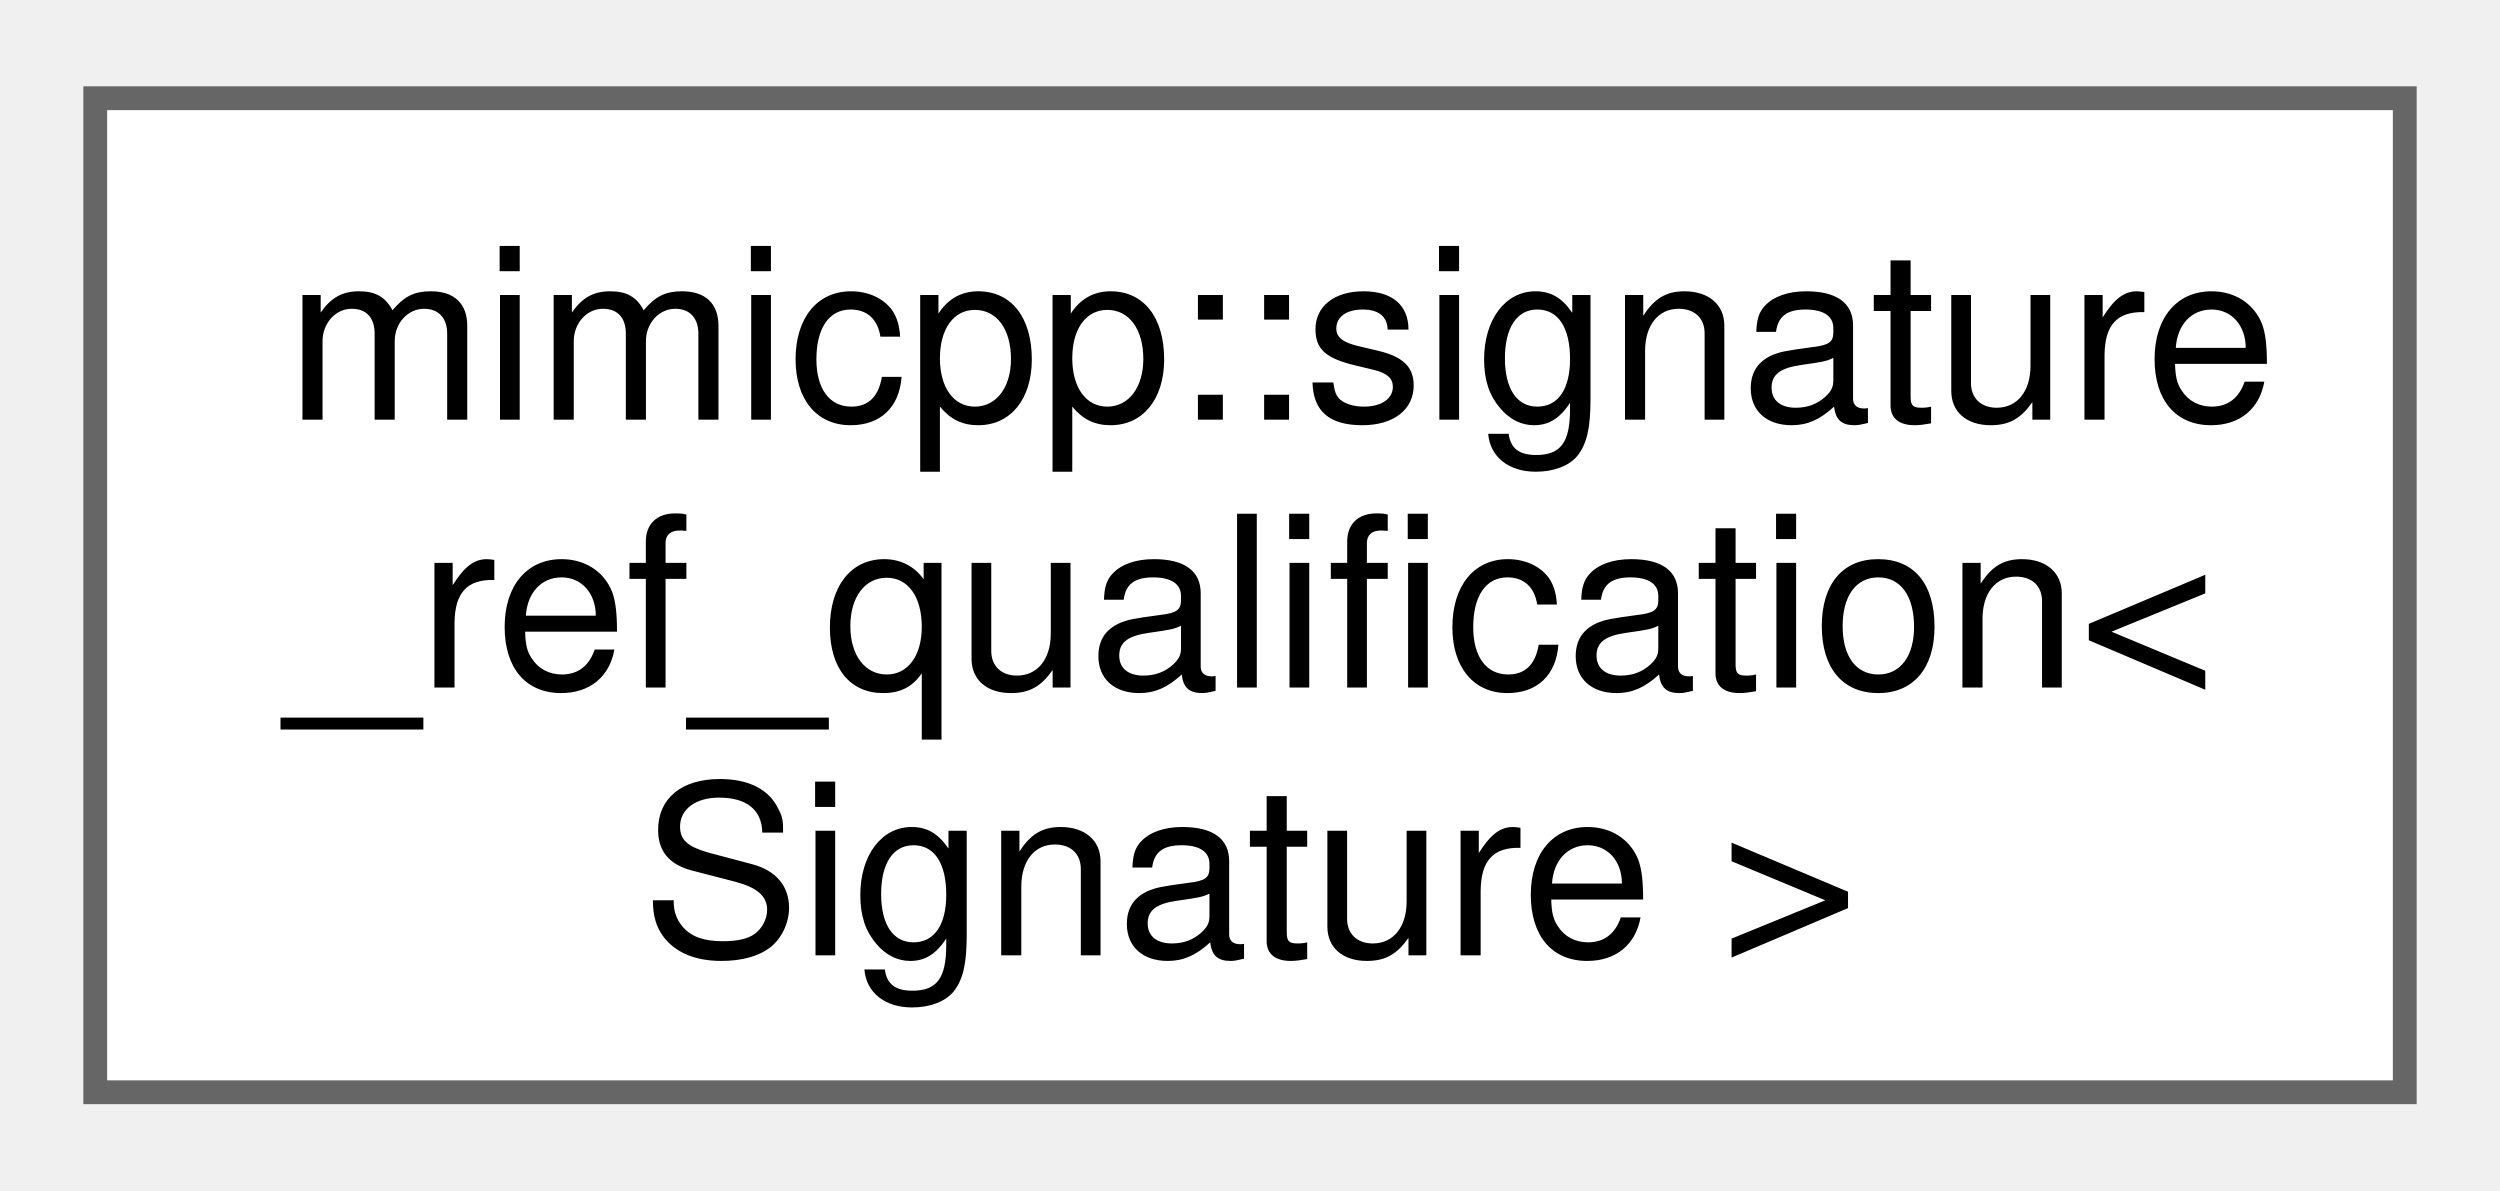
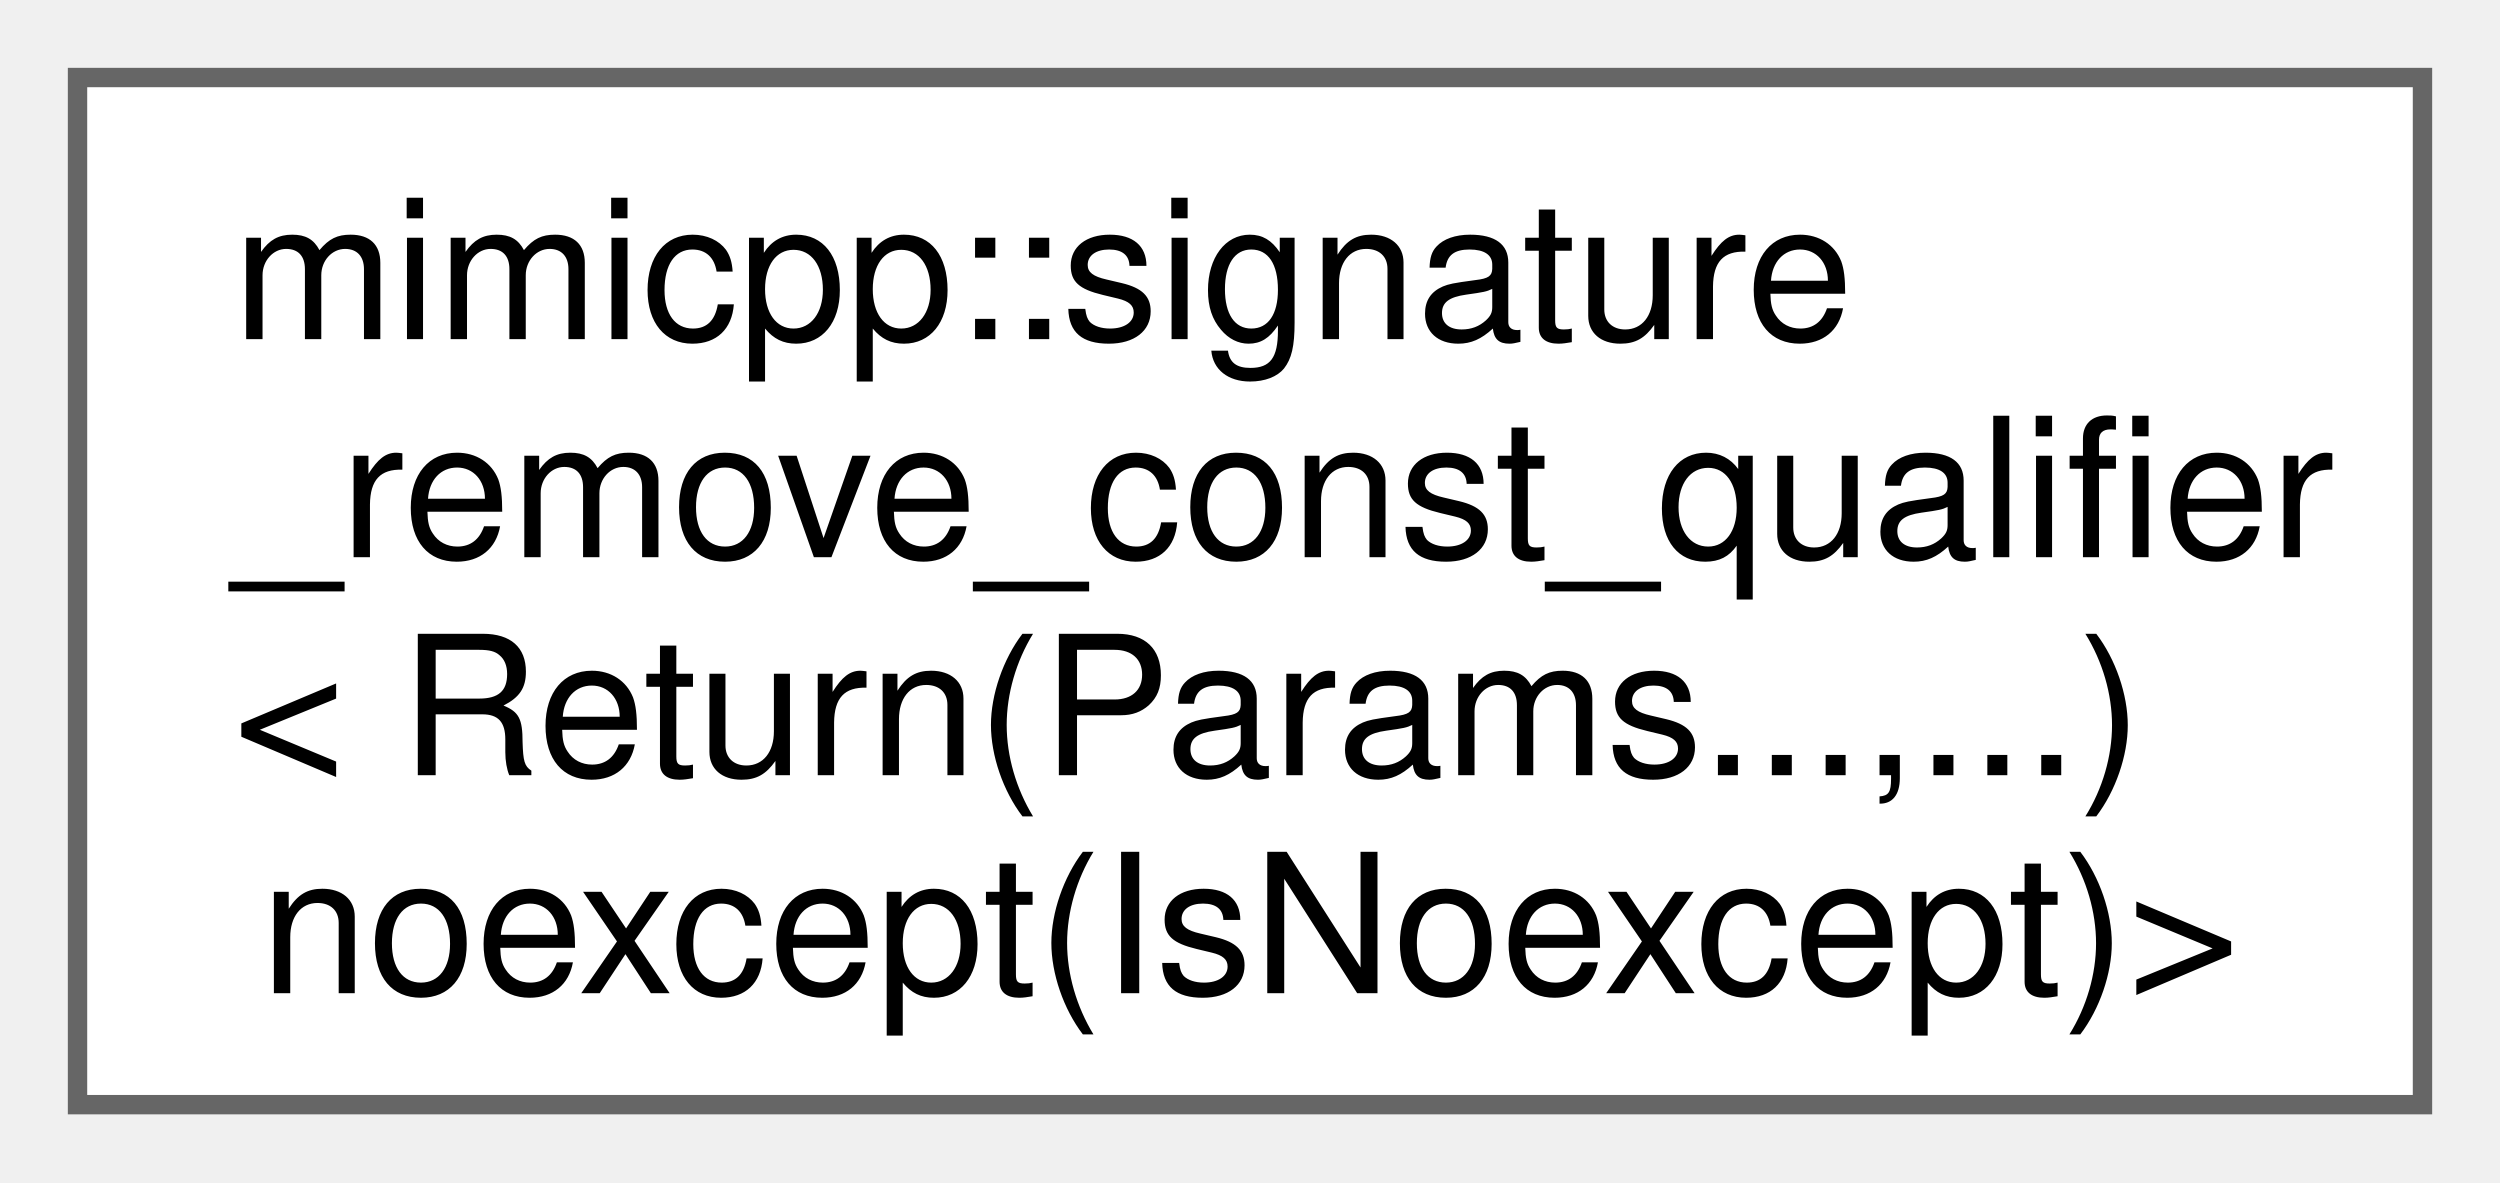
- <svg xmlns="http://www.w3.org/2000/svg" xmlns:xlink="http://www.w3.org/1999/xlink" width="105pt" height="50pt" viewBox="0.00 0.00 105.00 49.75">
-   <g id="graph0" class="graph" transform="scale(1 1) rotate(0) translate(4 45.75)">
+ <svg xmlns="http://www.w3.org/2000/svg" xmlns:xlink="http://www.w3.org/1999/xlink" width="129pt" height="61pt" viewBox="0.00 0.00 129.00 61.00">
+   <g id="graph0" class="graph" transform="scale(1 1) rotate(0) translate(4 57)">
    <g id="Node000000" class="node">
      <g id="a_Node000000">
-         <a xlink:href="d7/d97/structmimicpp_1_1signature__ref__qualification.html" target="_top" xlink:title="Primary template.">
-           <polygon fill="white" stroke="#666666" points="97,-41.75 0,-41.75 0,0 97,0 97,-41.75" />
-           <text text-anchor="start" x="8" y="-28.25" font-family="Helvetica,sans-Serif" font-size="10.00">mimicpp::signature</text>
-           <text text-anchor="start" x="8" y="-17" font-family="Helvetica,sans-Serif" font-size="10.00">_ref_qualification&lt;</text>
-           <text text-anchor="middle" x="48.5" y="-5.75" font-family="Helvetica,sans-Serif" font-size="10.00"> Signature &gt;</text>
+         <a xlink:href="d2/d78/structmimicpp_1_1signature__remove__const__qualifier_3_01_return_07_params_8_8_8_00_8_8_8_08_01noexcept_07_is_noexcept_08_4.html" target="_top" xlink:title=" ">
+           <polygon fill="white" stroke="#666666" points="121,-53 0,-53 0,0 121,0 121,-53" />
+           <text text-anchor="start" x="8" y="-39.5" font-family="Helvetica,sans-Serif" font-size="10.00">mimicpp::signature</text>
+           <text text-anchor="start" x="8" y="-28.25" font-family="Helvetica,sans-Serif" font-size="10.00">_remove_const_qualifier</text>
+           <text text-anchor="start" x="8" y="-17" font-family="Helvetica,sans-Serif" font-size="10.00">&lt; Return(Params...,...)</text>
+           <text text-anchor="middle" x="60.5" y="-5.75" font-family="Helvetica,sans-Serif" font-size="10.00"> noexcept(IsNoexcept)&gt;</text>
        </a>
      </g>
    </g>
  </g>
</svg>
